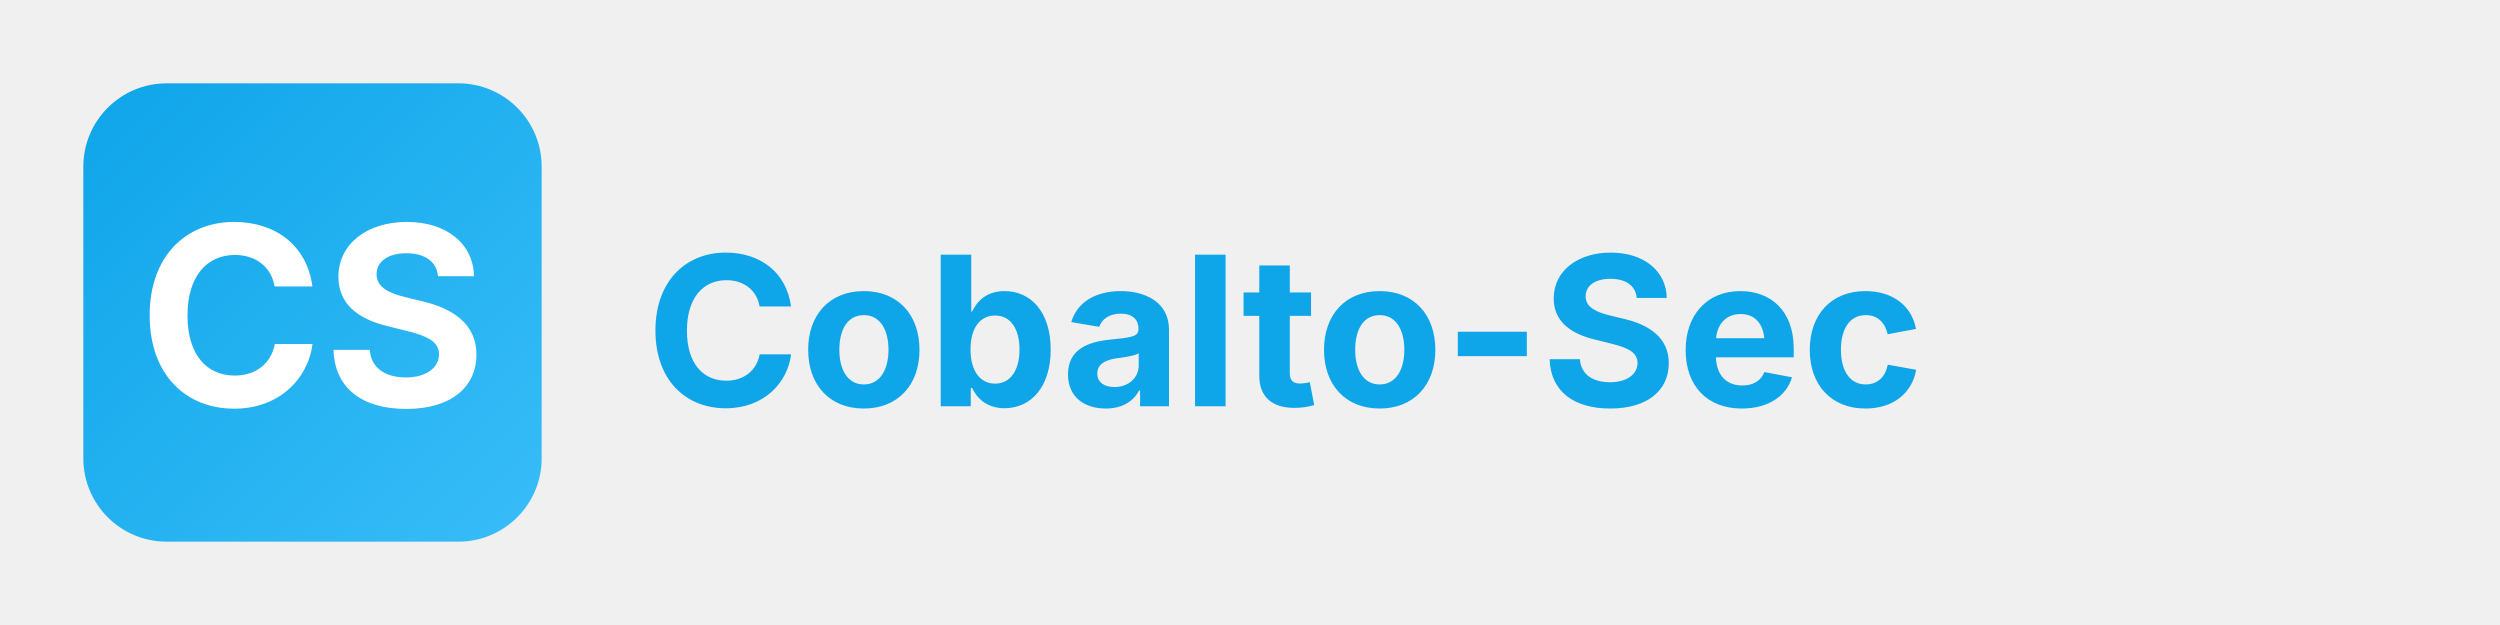
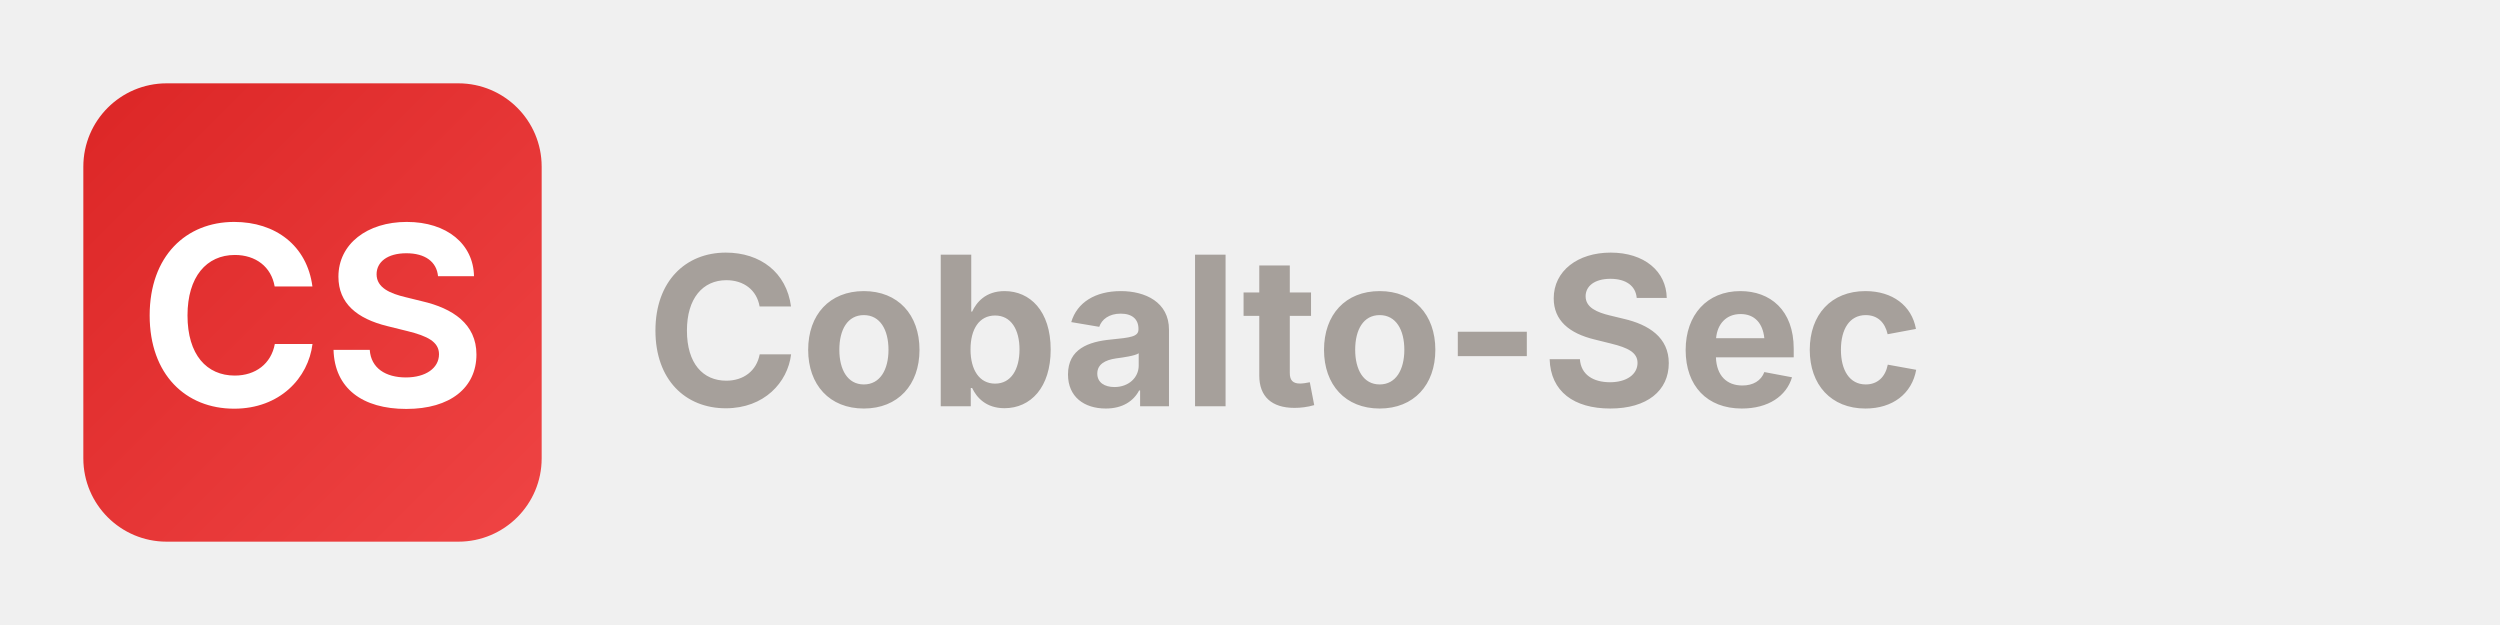
<svg xmlns="http://www.w3.org/2000/svg" viewBox="0 0 480 120" width="480" height="120" role="img" aria-label="Cobalto-Sec">
  <defs>
    <linearGradient id="g" x1="0" y1="0" x2="1" y2="1">
-       <stop offset="0" stop-color="#0ea5e9" />
-       <stop offset="1" stop-color="#38bdf8" />
+       <stop offset="0" stop-color="#dc2626" />
+       <stop offset="1" stop-color="#ef4444" />
    </linearGradient>
  </defs>
  <rect x="16" y="16" rx="16" ry="16" width="88" height="88" fill="url(#g)" />
  <text x="60" y="78" text-anchor="middle" font-family="system-ui,Segoe UI,Inter,Arial" font-size="48" font-weight="700" fill="#fff">CS</text>
-   <text x="124" y="78" font-family="system-ui,Segoe UI,Inter,Arial" font-size="40" font-weight="700" fill="#0ea5e9">Cobalto-Sec</text>
+   <text x="124" y="78" font-family="system-ui,Segoe UI,Inter,Arial" font-size="40" font-weight="700" fill="#a6a09b">Cobalto-Sec</text>
</svg>
